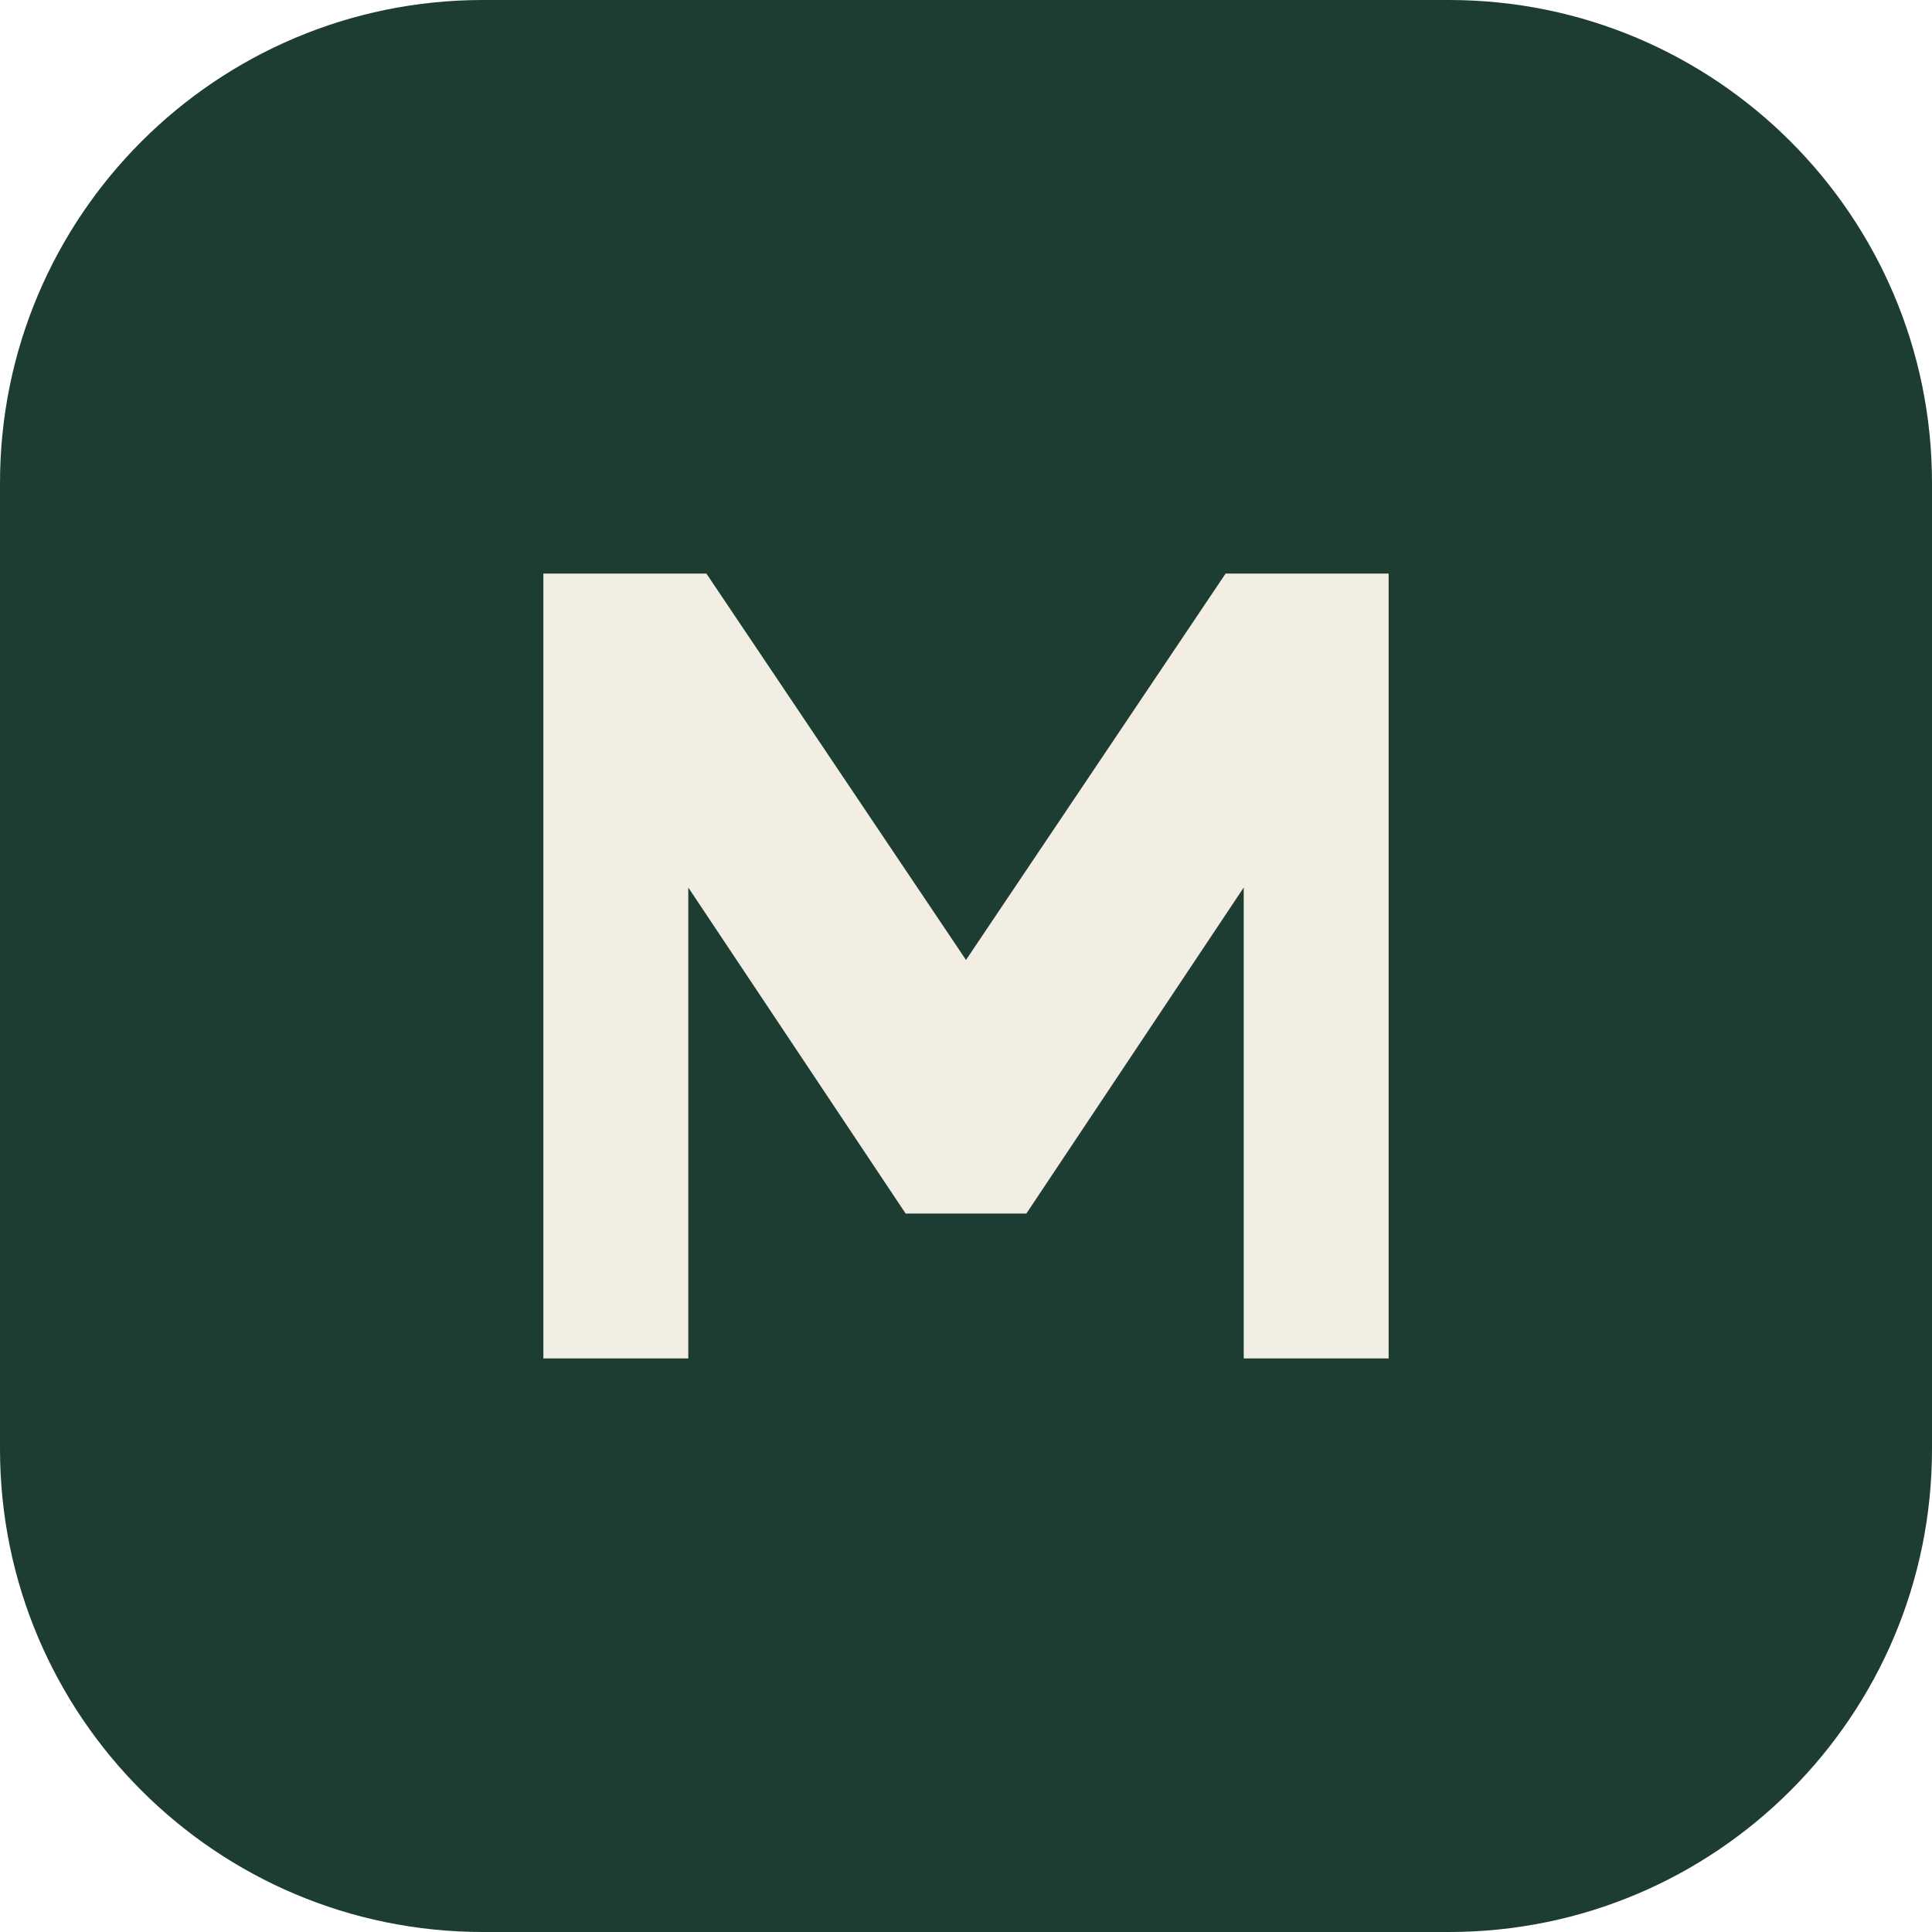
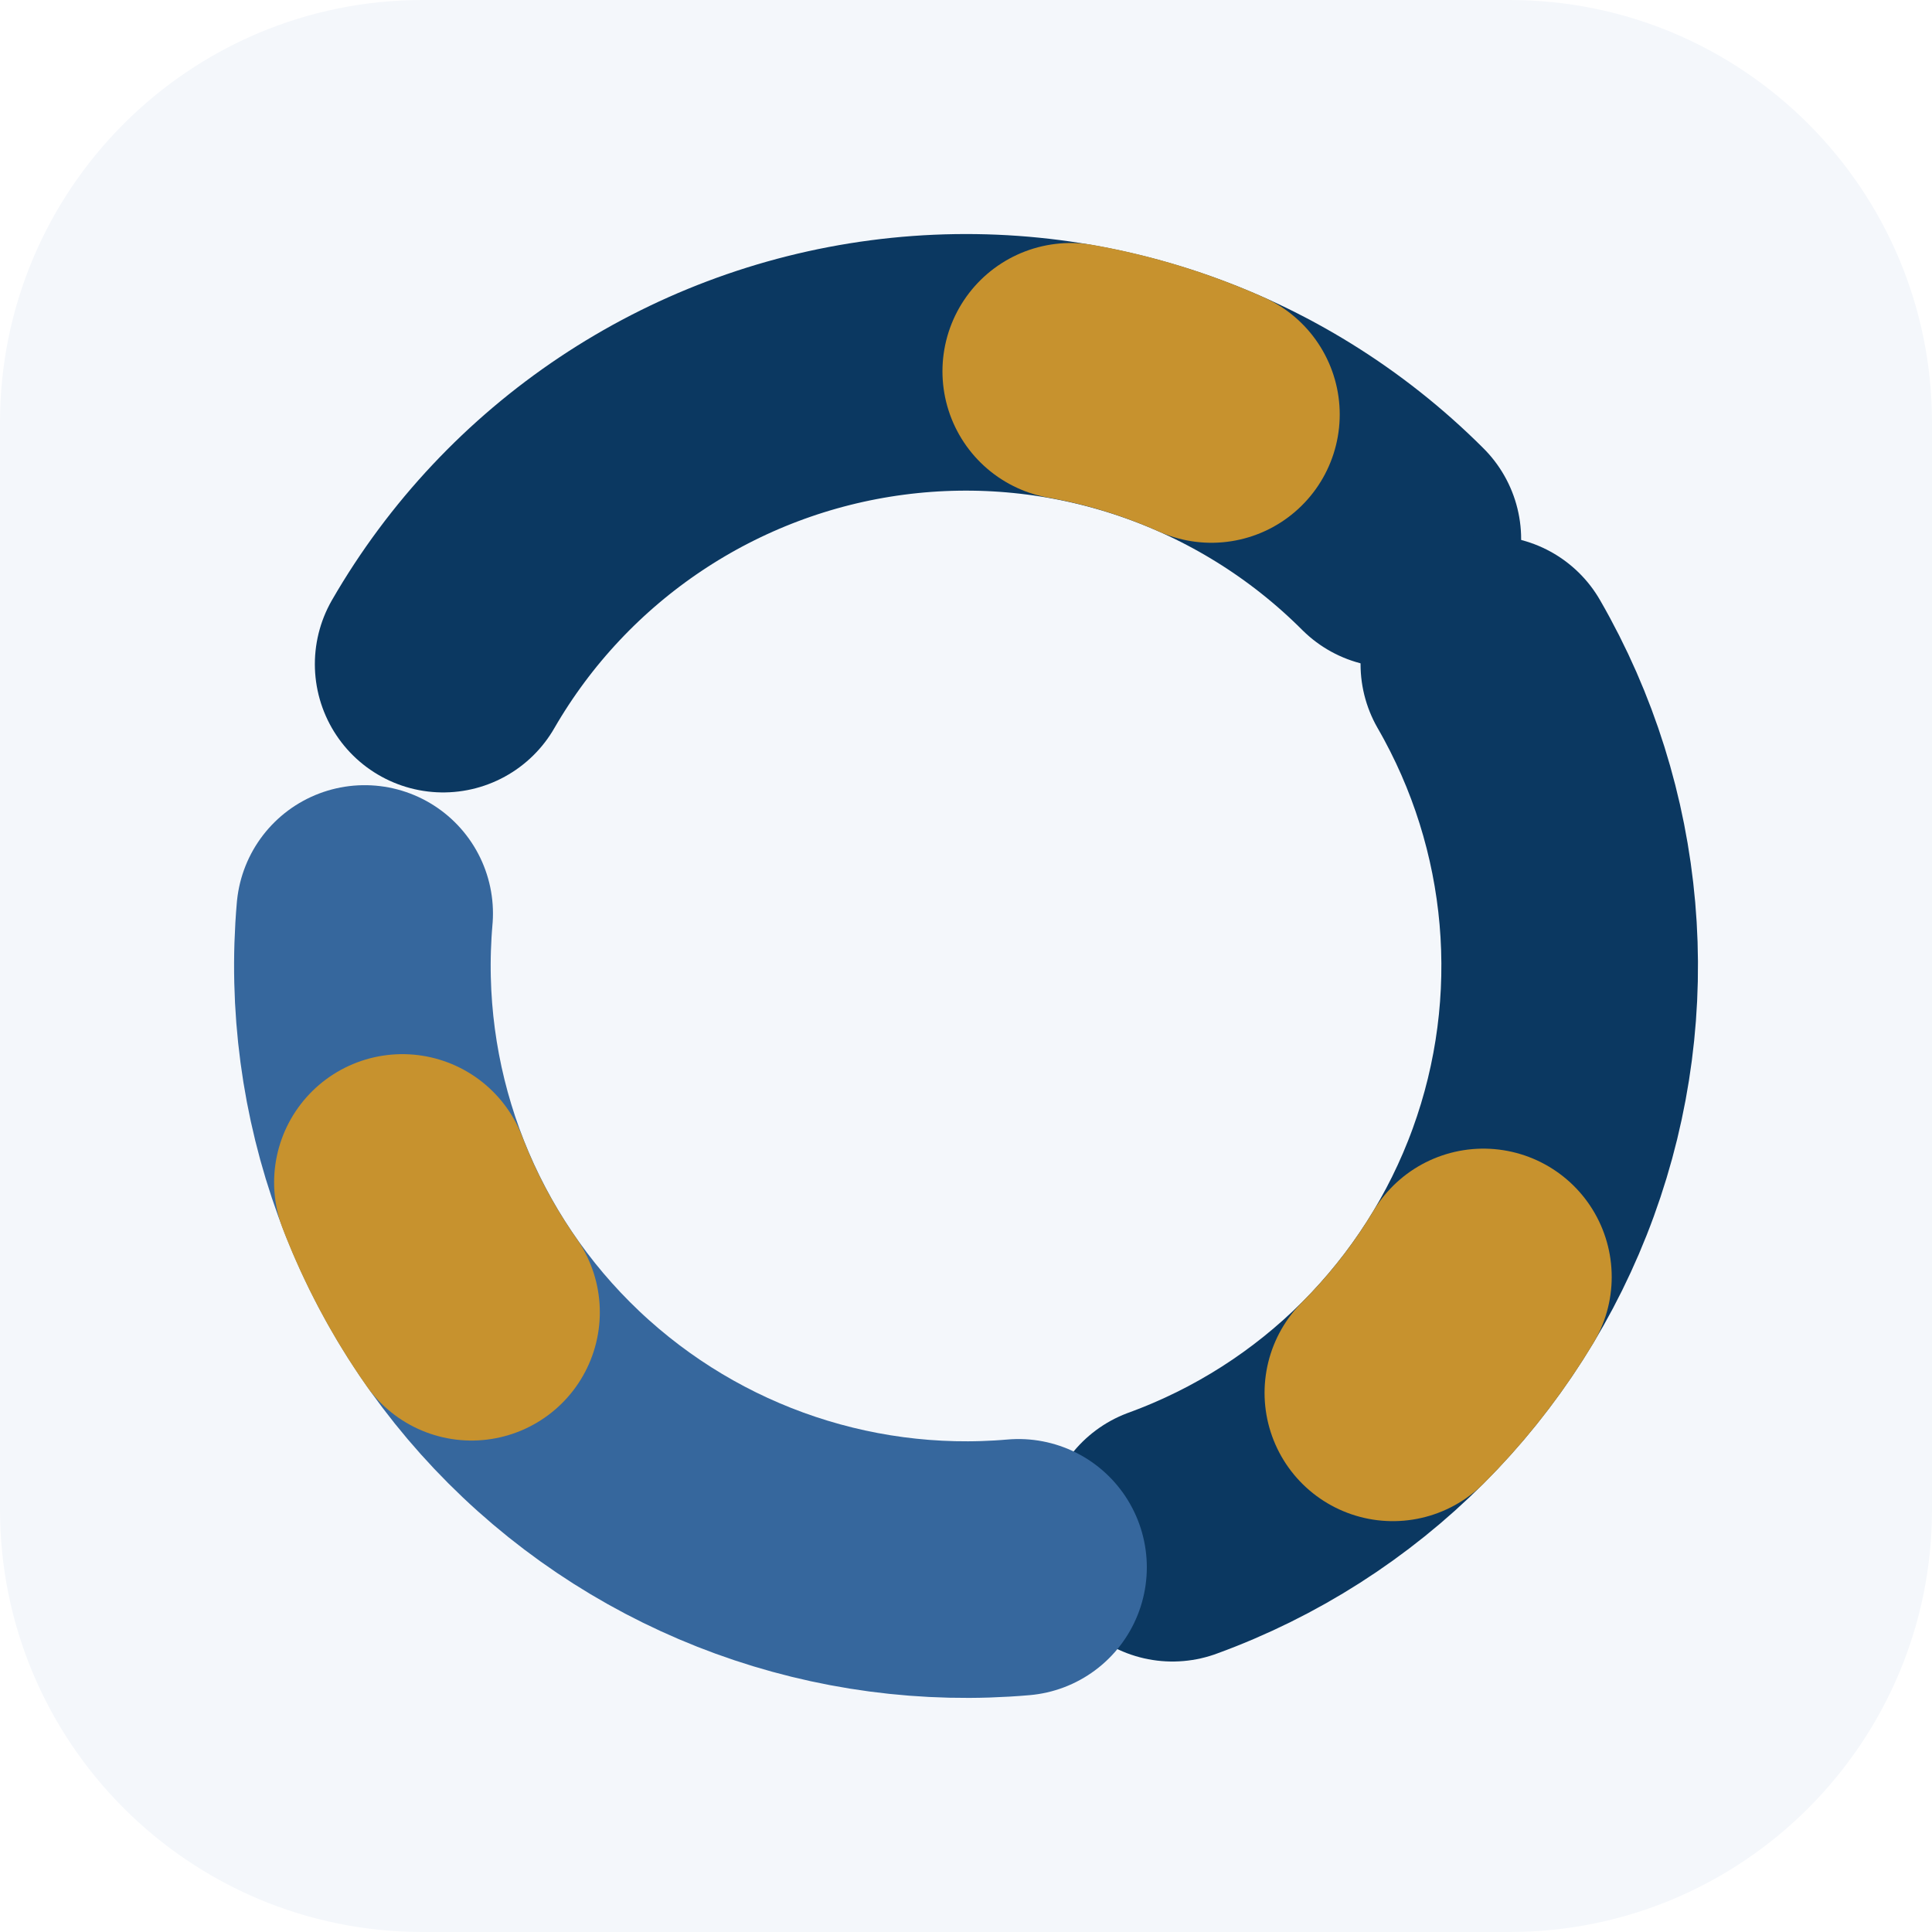
- <svg xmlns="http://www.w3.org/2000/svg" viewBox="0 0 32 32">
-   <rect width="32" height="32" rx="8" fill="#1e3d32" />
-   <path fill="#f3eee4" d="M9 22.5V9.5h2.7l4.3 6.4 4.3-6.4H23v13h-2.4v-7.8l-3.6 5.4h-2l-3.6-5.4v7.8H9z" />
+ <svg xmlns="http://www.w3.org/2000/svg" viewBox="0 0 64 64">
+   <rect width="64" height="64" rx="14" fill="#F4F7FB" />
+   <g fill="none" stroke-width="8.5" stroke-linecap="round">
+     <path stroke="#0B3861" d="M 14.68 22.00 A 20.00 20.00 0 0 1 46.14 17.86" />
+     <path stroke="#C7922E" d="M 35.47 12.30 A 20.00 20.00 0 0 1 40.13 13.73" />
+     <path stroke="#0B3861" d="M 49.32 22.00 A 20.00 20.00 0 0 1 38.84 50.79" />
+     <path stroke="#C7922E" d="M 49.14 42.30 A 20.00 20.00 0 0 1 46.14 46.14" />
+     <path stroke="#36679D" d="M 33.74 51.92 A 20.00 20.00 0 0 1 12.08 30.26" />
+     <path stroke="#C7922E" d="M 15.62 43.47 A 20.00 20.00 0 0 1 13.33 39.17" />
+   </g>
</svg>
